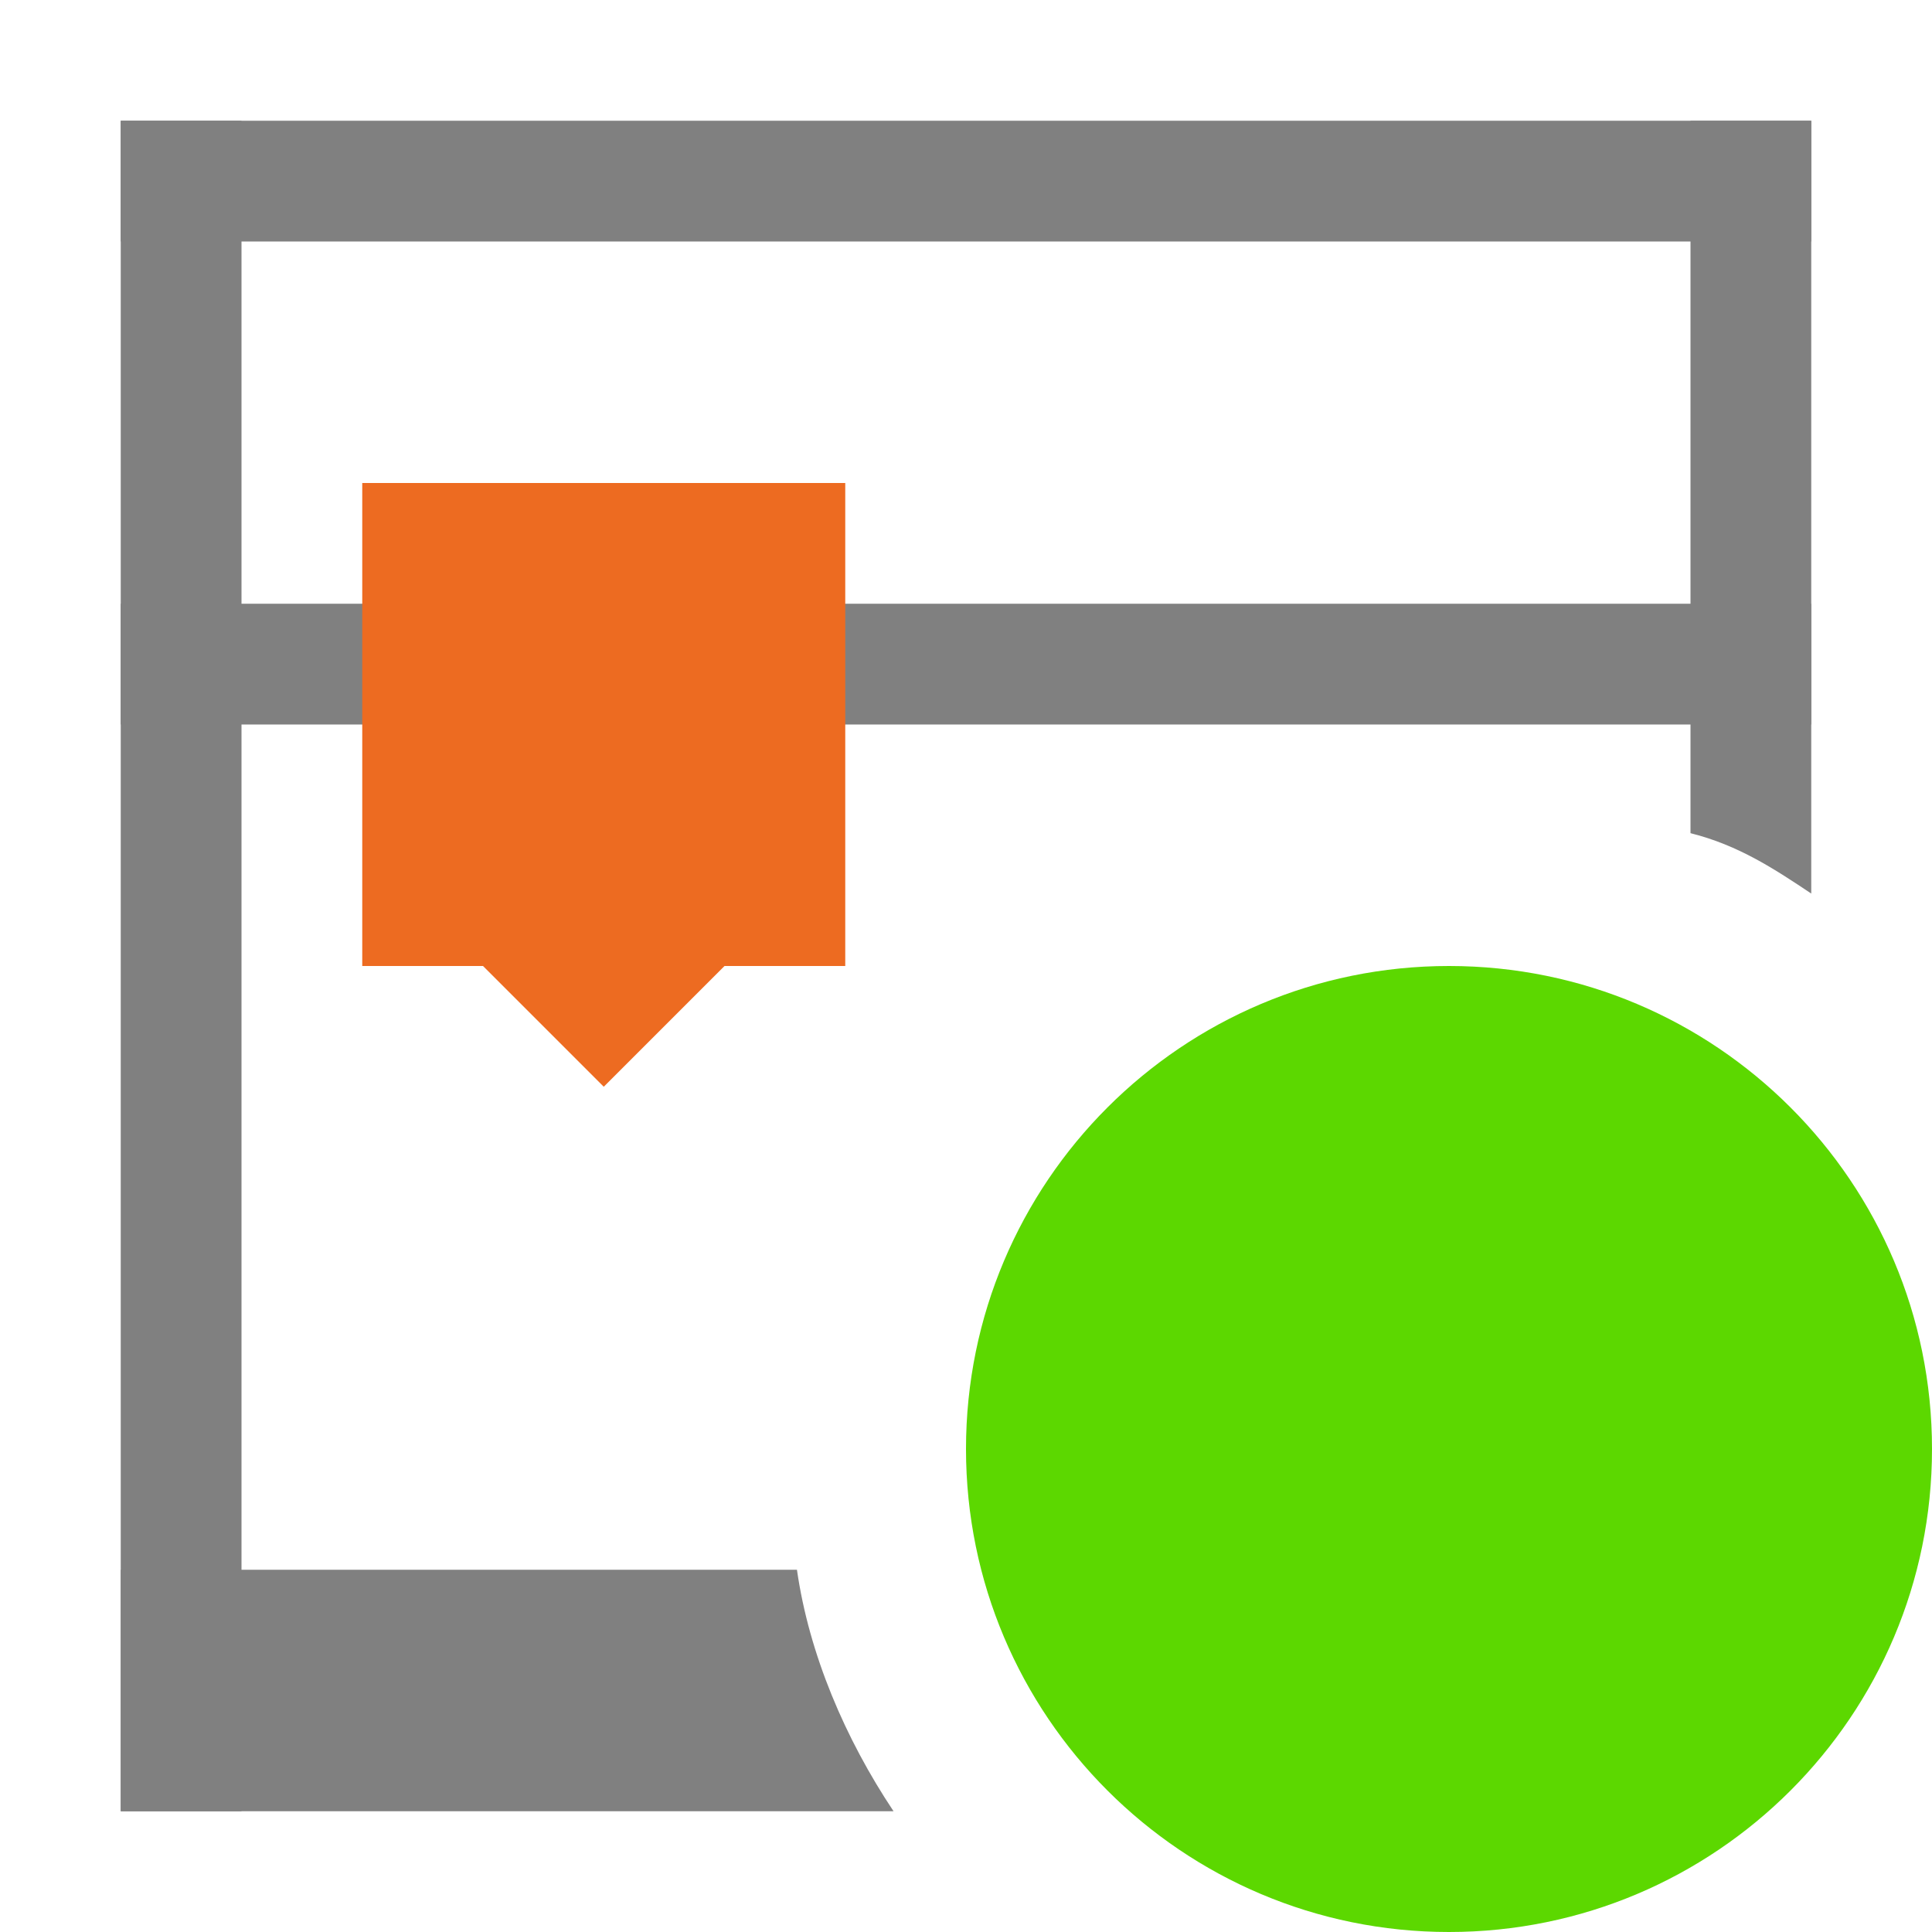
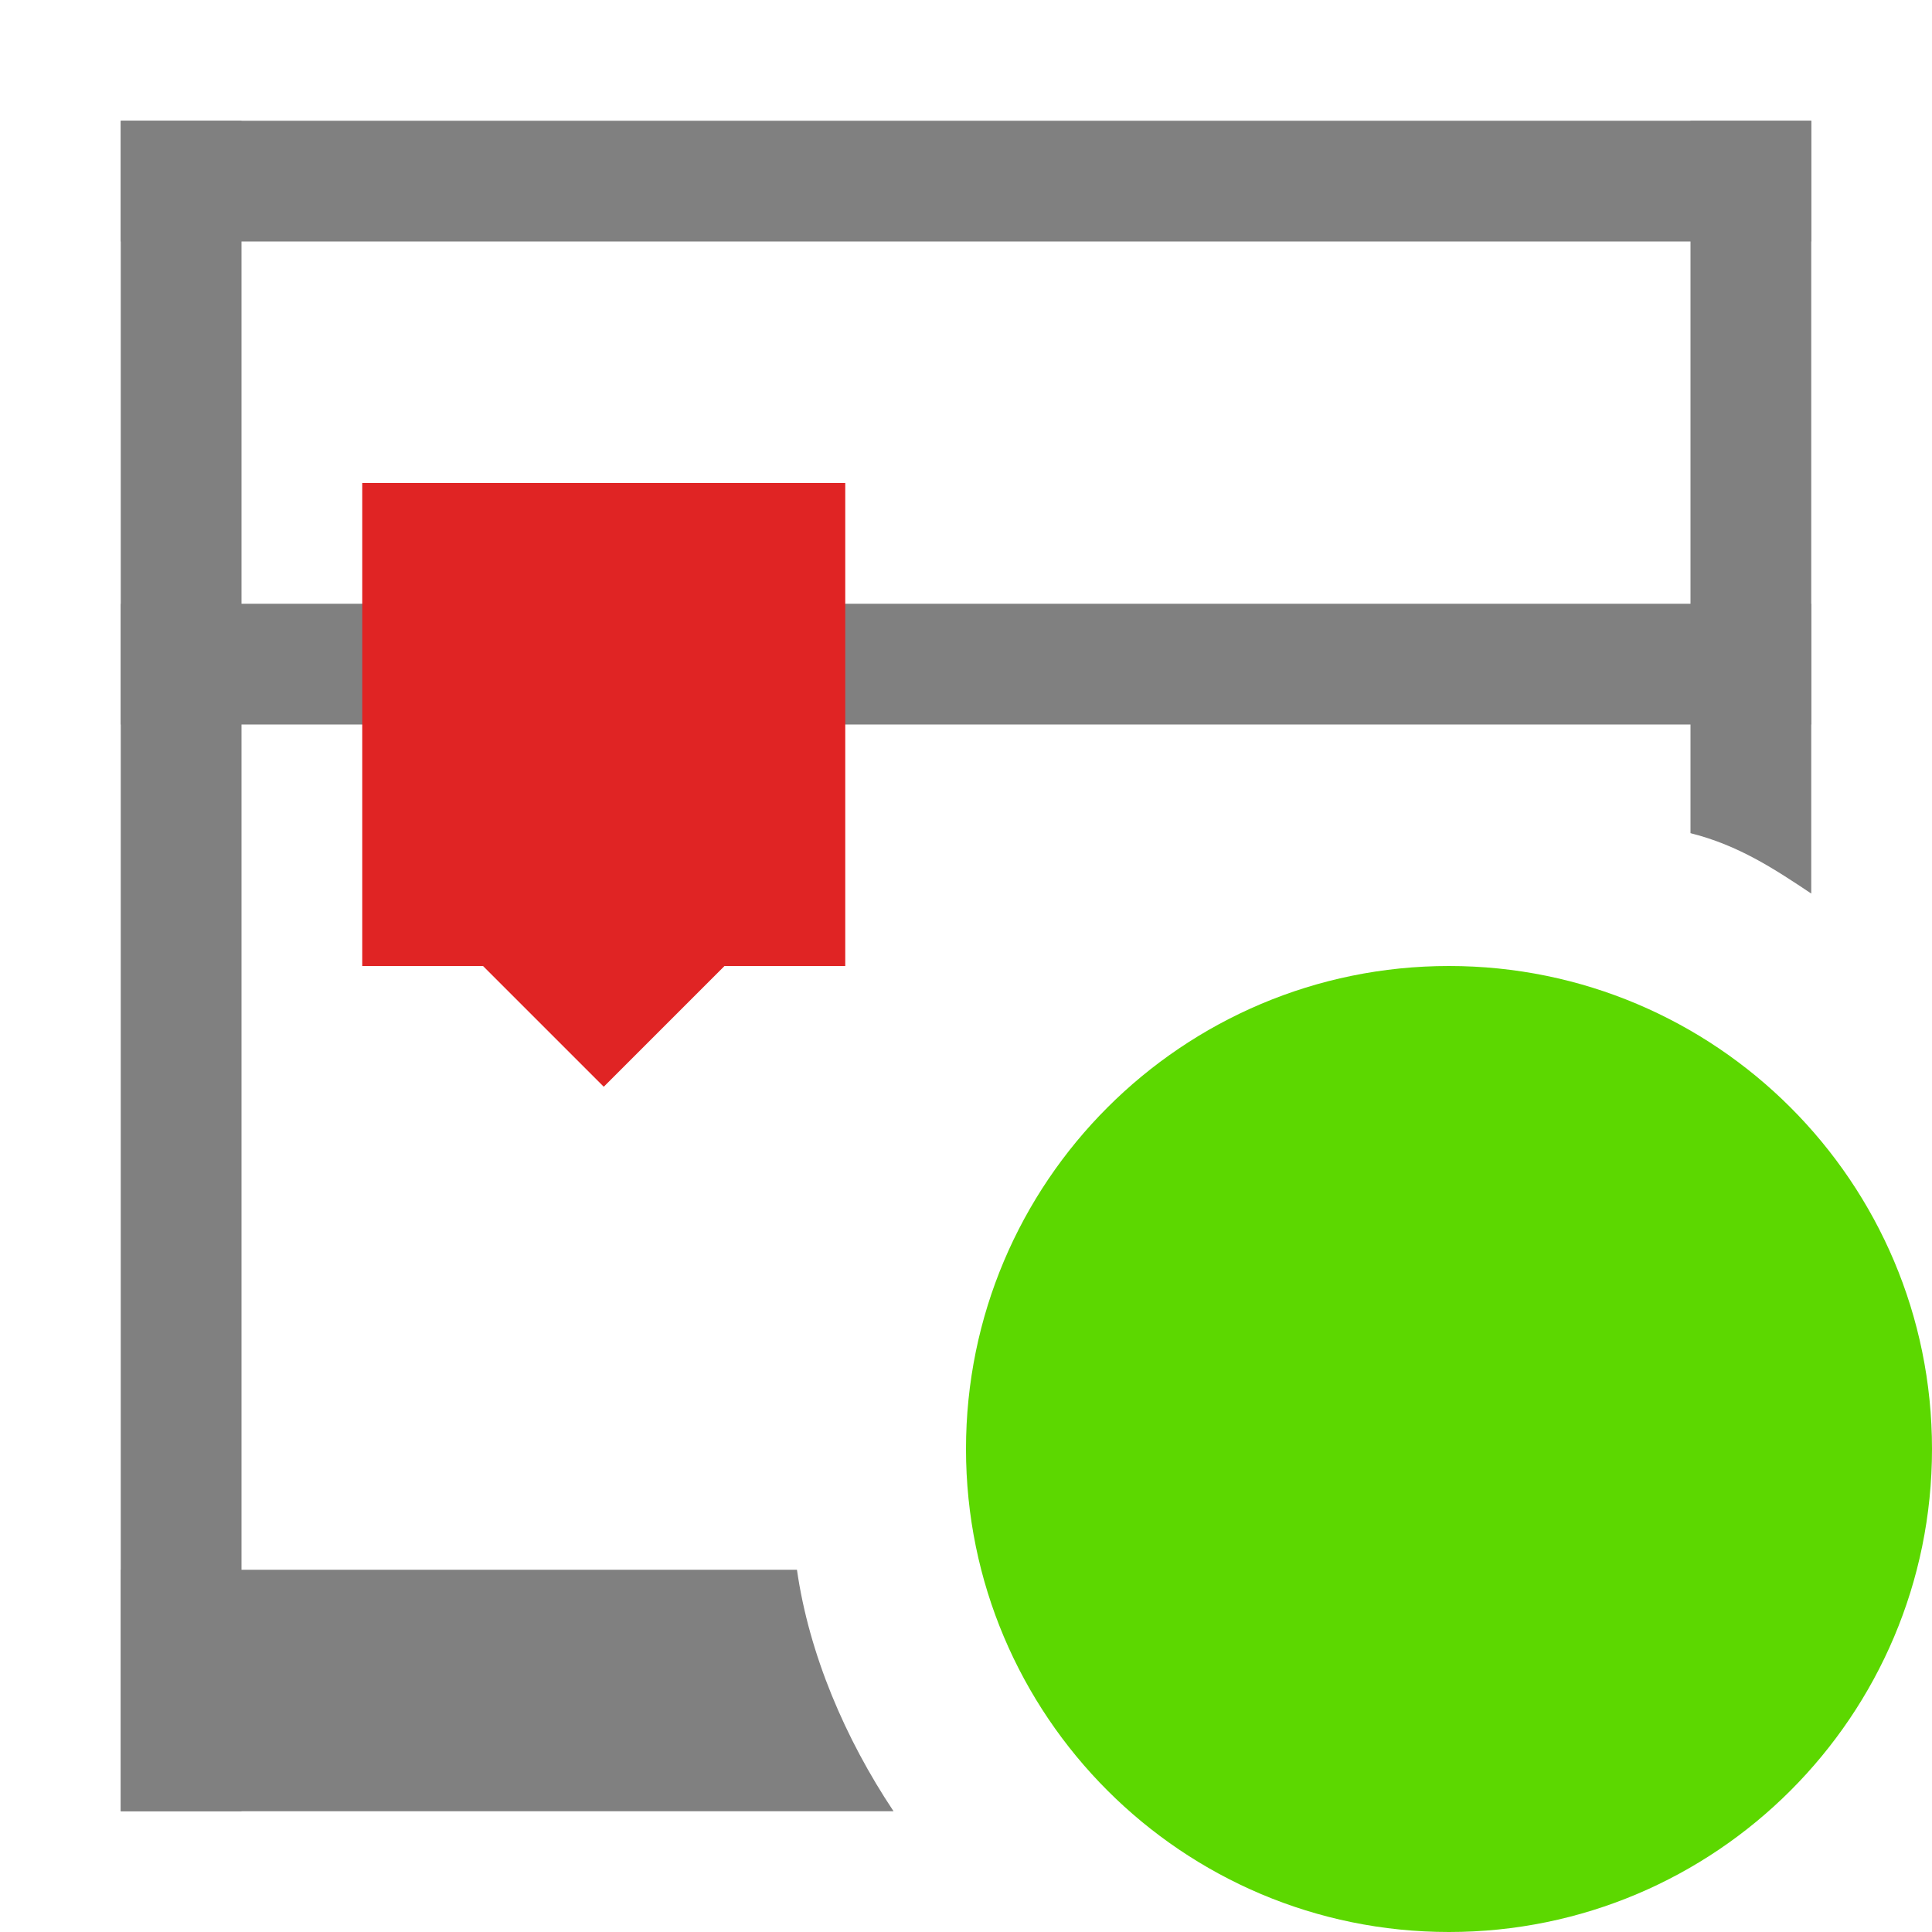
<svg xmlns="http://www.w3.org/2000/svg" version="1.1" id="Layer_1" x="0px" y="0px" viewBox="0 0 16 16" enable-background="new 0 0 16 16" xml:space="preserve">
  <rect x="1" y="1" fill="#808080" width="1" height="14" />
  <rect x="1" y="5" fill="#808080" width="14" height="1" />
  <rect x="1" y="1" fill="#808080" width="14" height="1" />
-   <rect x="3" y="4" fill="#ED6B21" width="4" height="4" />
-   <polygon fill="#ED6B21" points="5,9 4,8 6,8 " />
+   <rect x="3" y="4" fill="#E02424" width="4" height="4" />
+   <polygon fill="#E02424" points="5,9 4,8 6,8 " />
  <circle fill="#5CD800" cx="12" cy="12" r="4" />
  <g>
    <path fill="#808080" d="M15,7.4V1h-1v5.9C14.4,7,14.7,7.2,15,7.4z" />
    <path fill="#808080" d="M6.6,13H1v2h6.4C7,14.4,6.7,13.7,6.6,13z" />
  </g>
</svg>
